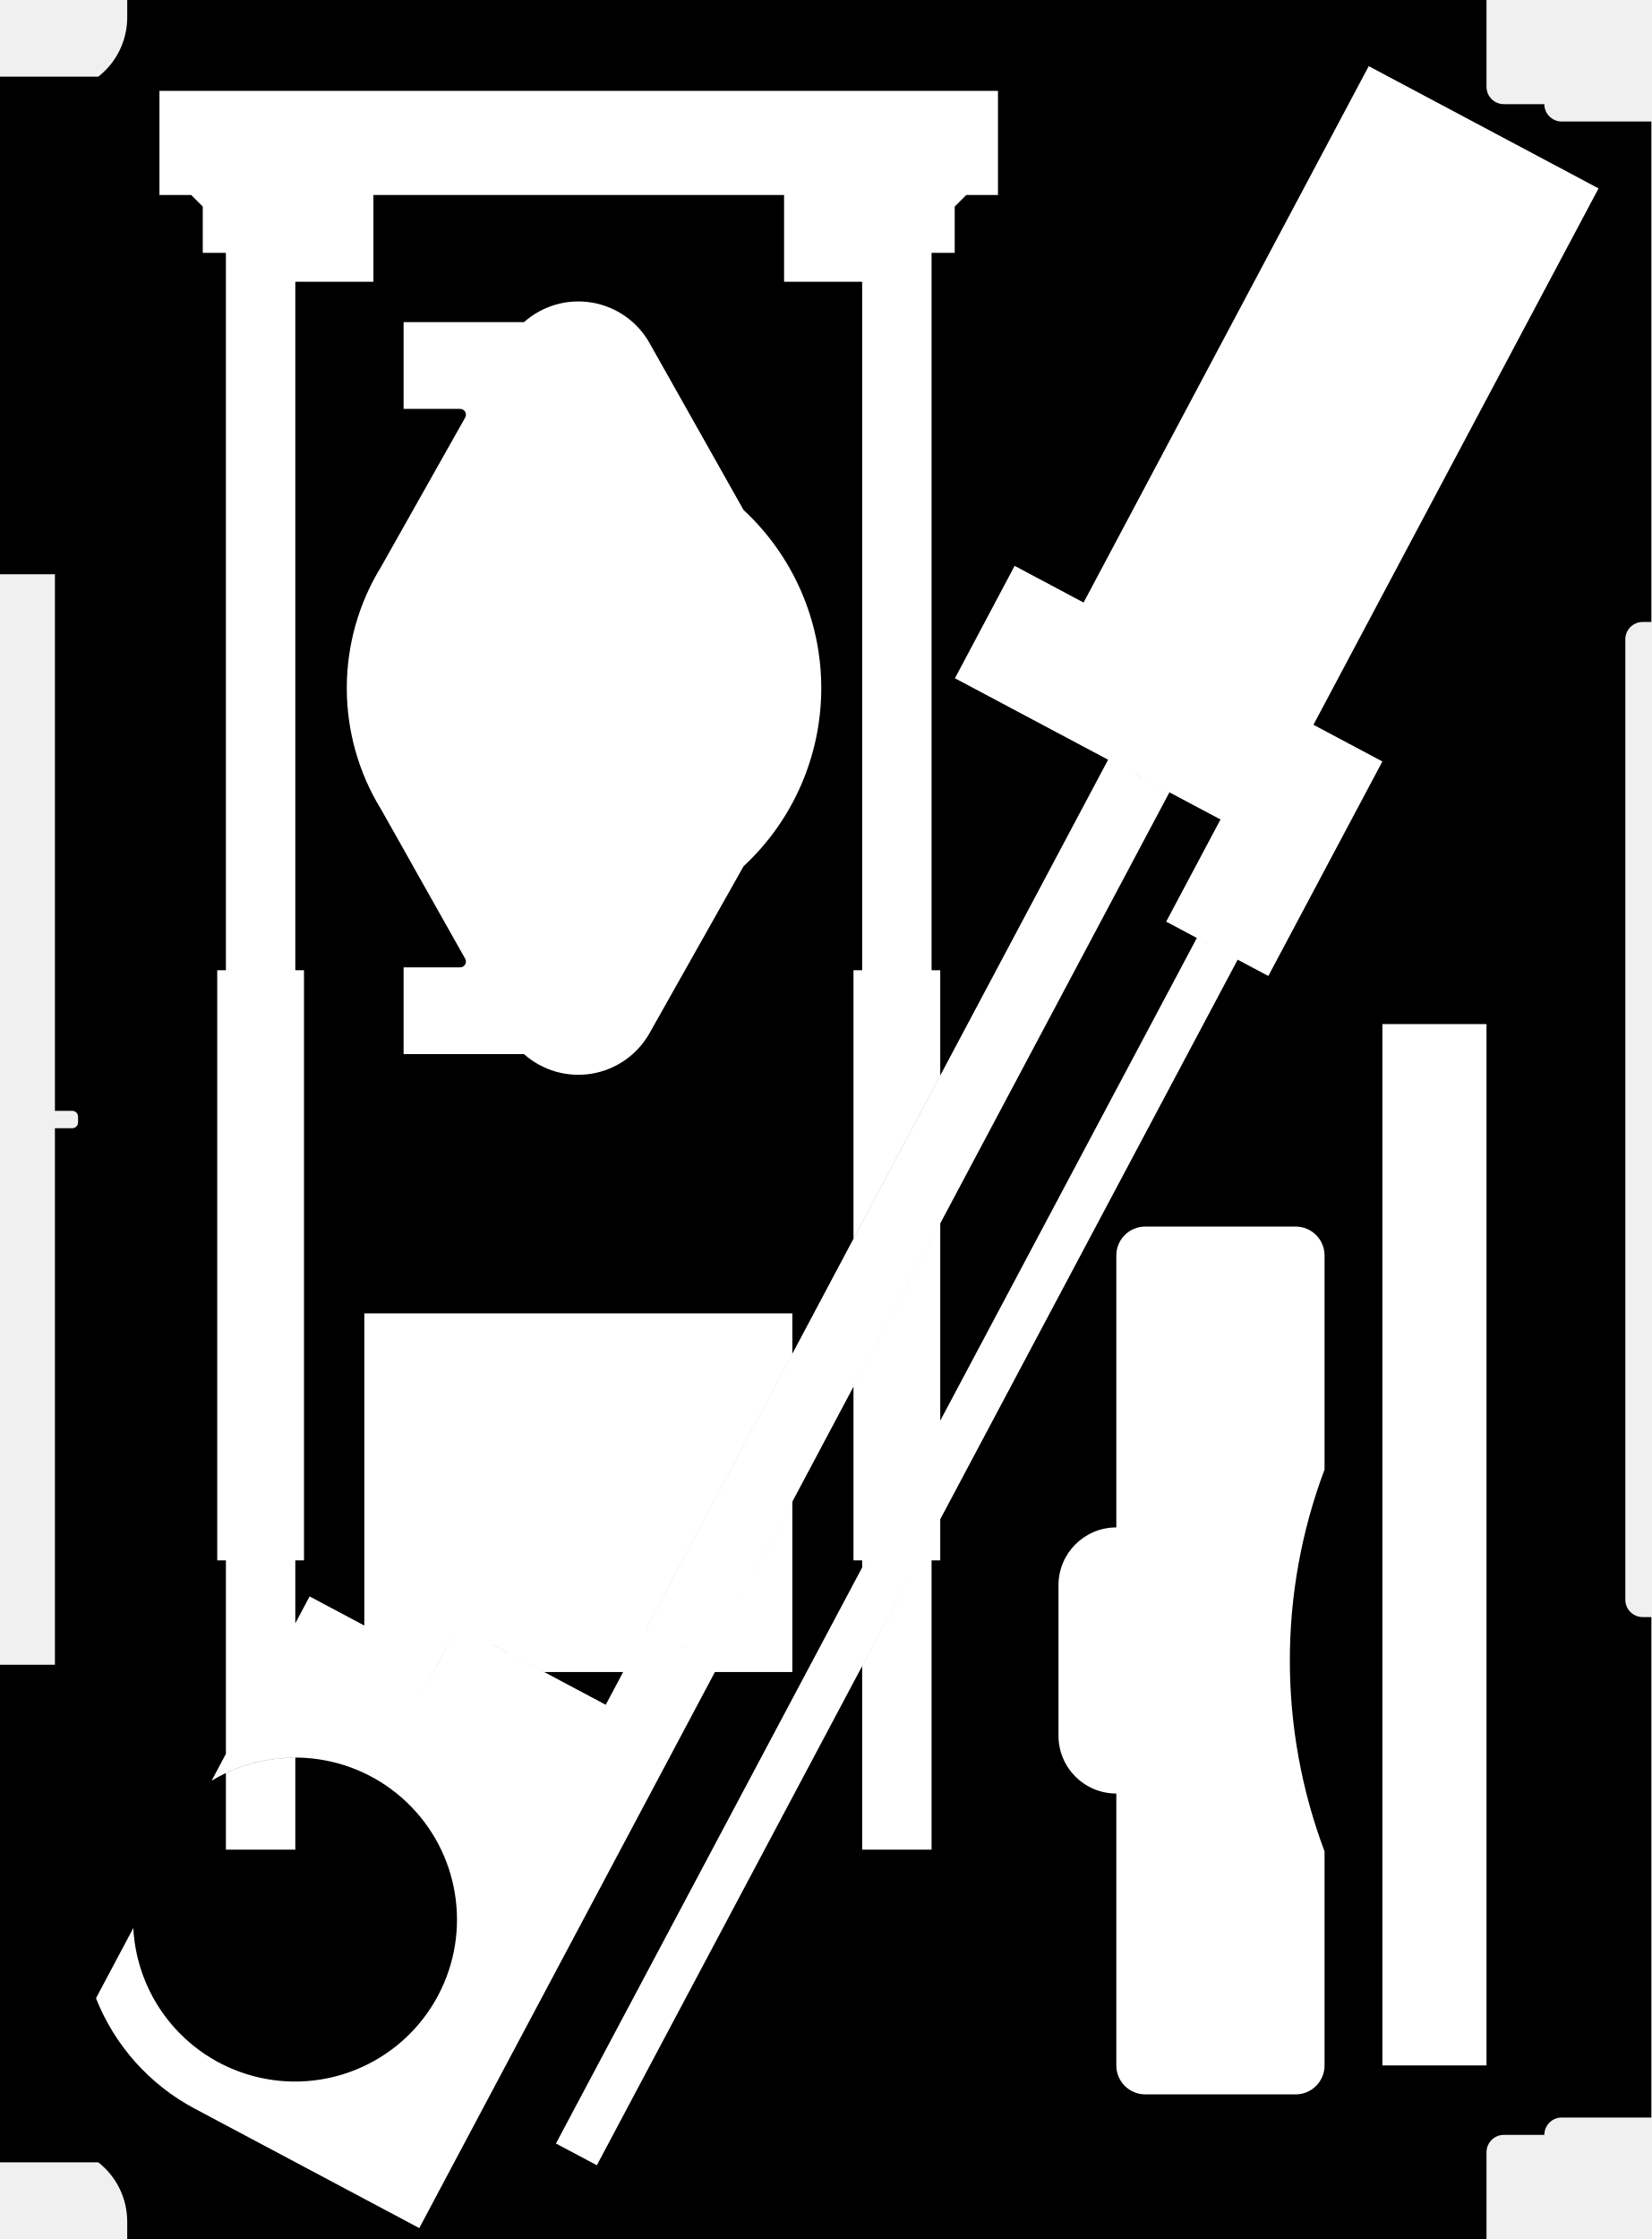
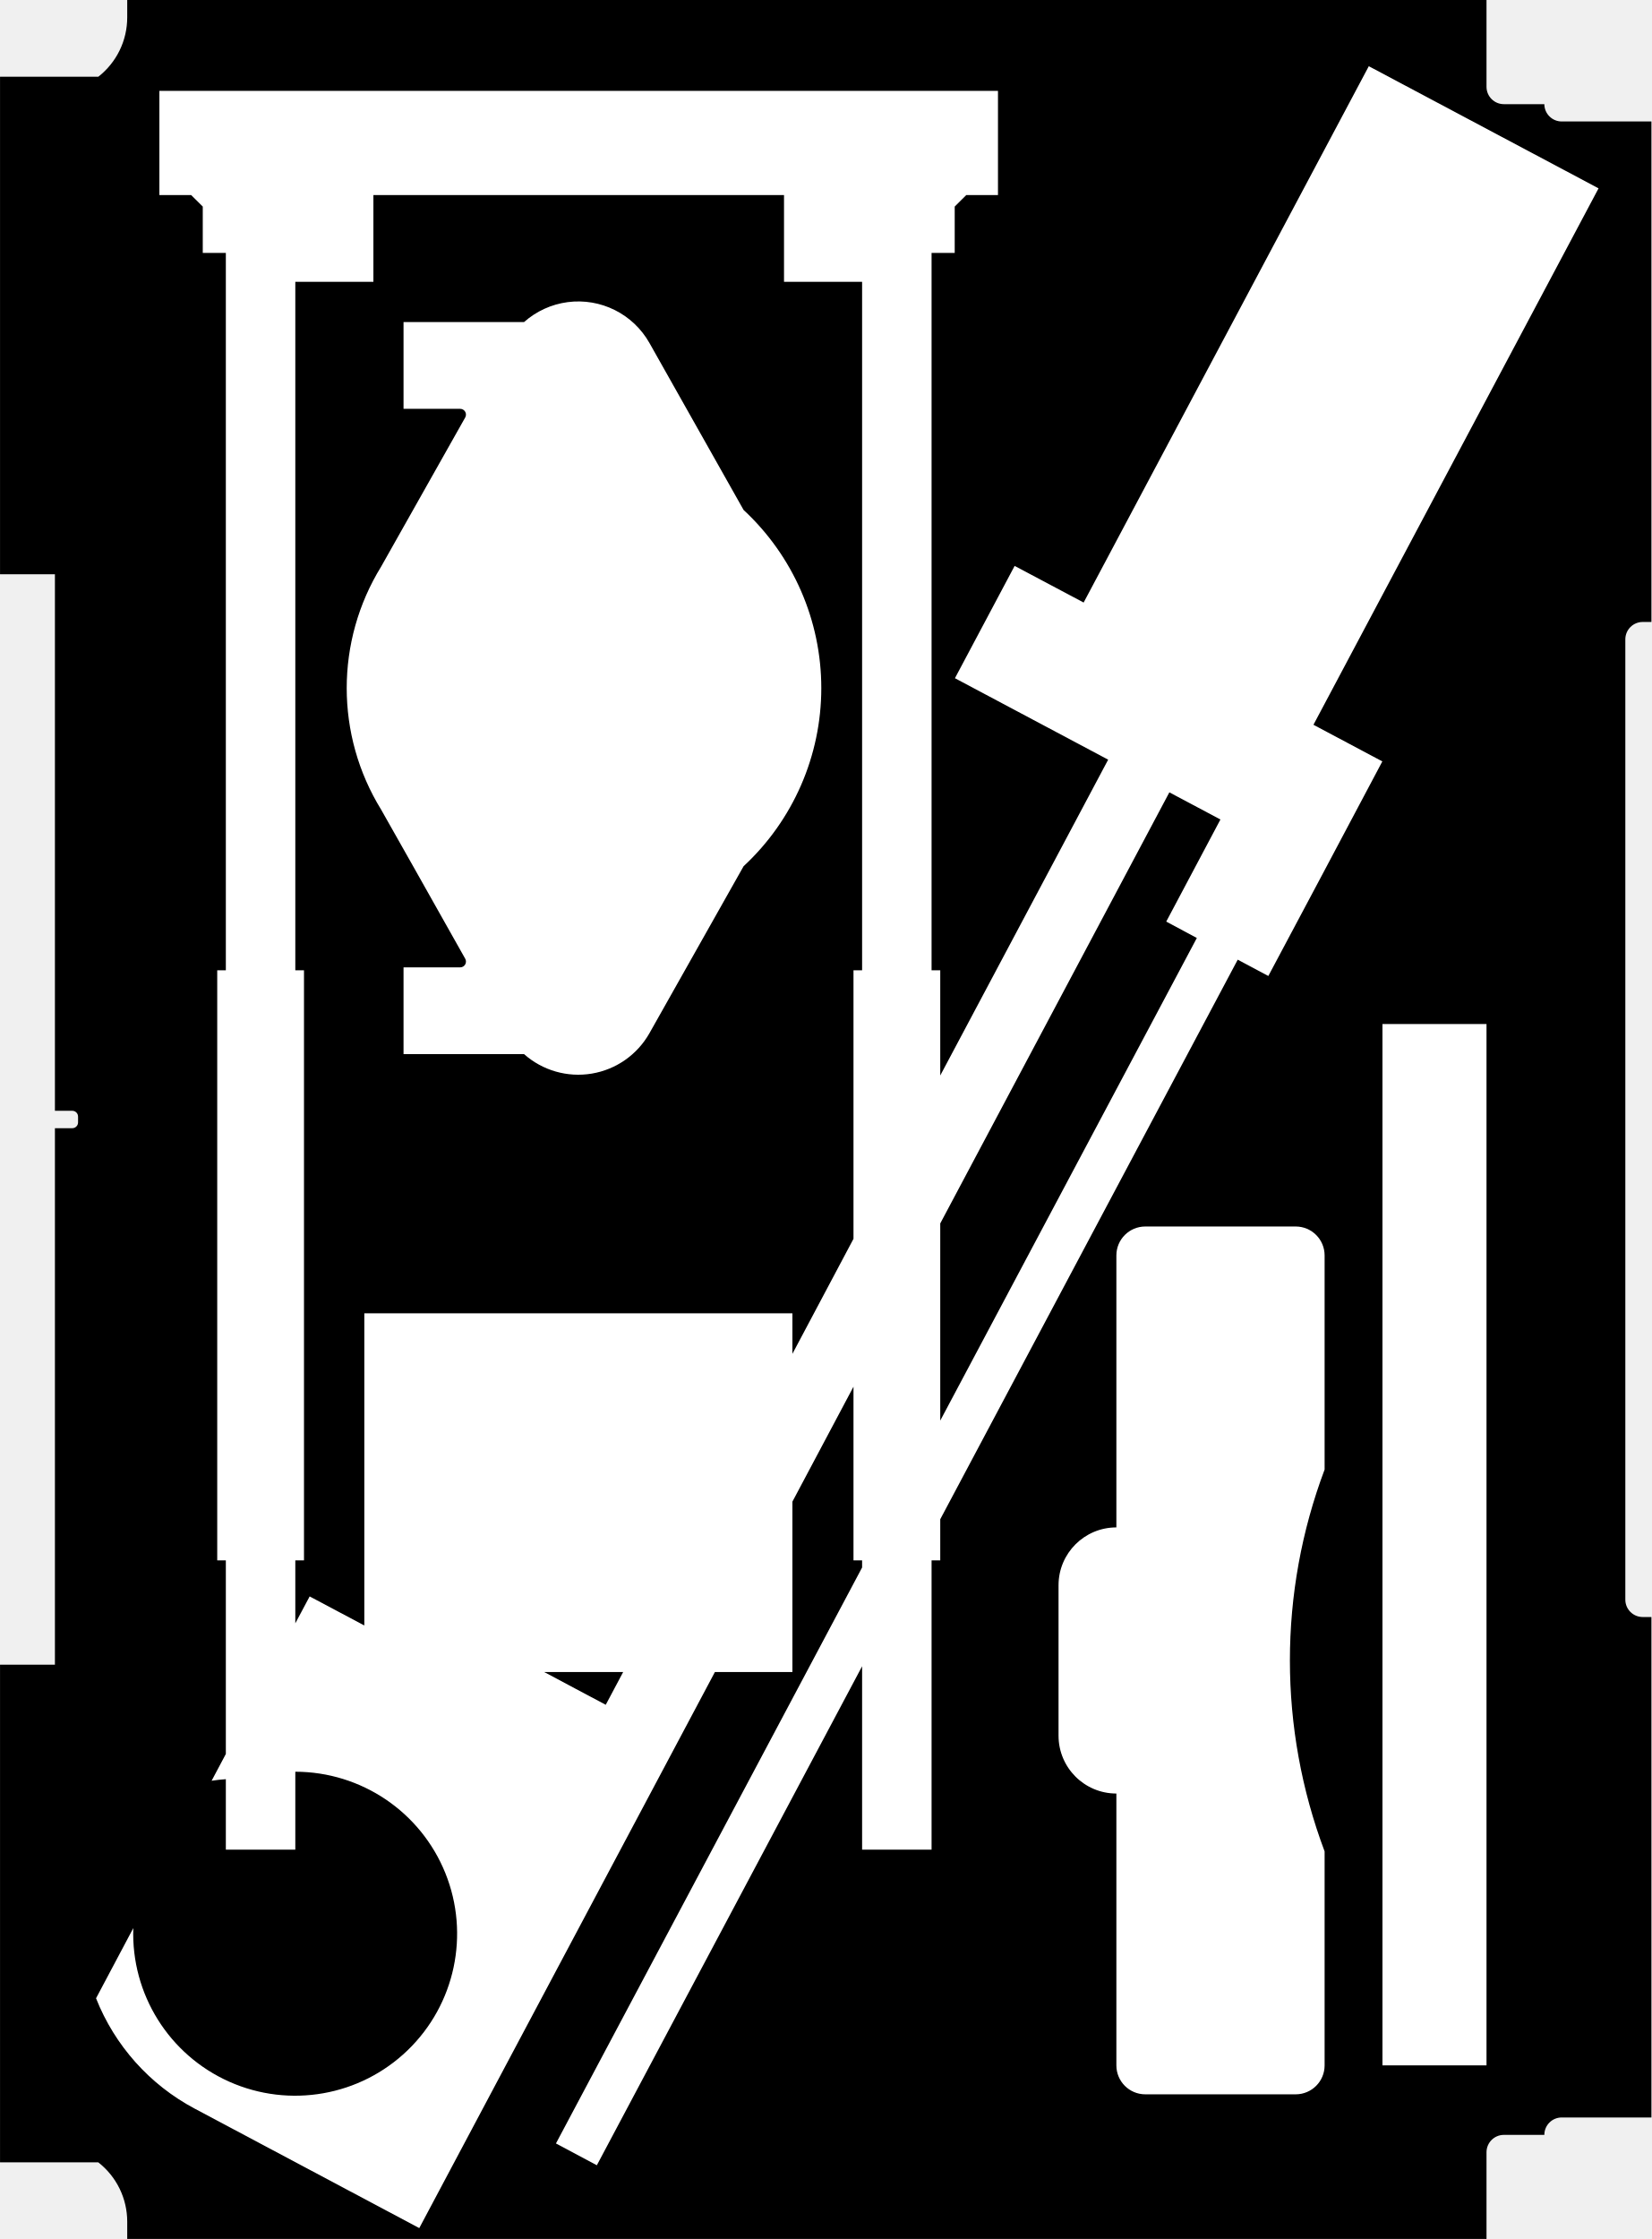
<svg xmlns="http://www.w3.org/2000/svg" xmlns:ns1="http://www.shapertools.com/namespaces/shaper" ns1:fusionaddin="version:1.9.0" width="28.55cm" height="38.7cm" version="1.1" x="0cm" y="0cm" viewBox="0 0 28.55 38.7" enable-background="new 0 0 28.55 38.7" xml:space="preserve">
-   <path transform="matrix(1,0,0,-1,20.9775,18.59139)" fill="rgb(0,0,0)" stroke-linecap="round" stroke-linejoin="round" d="M7.122,7.541 A0.3,0.3 180 0,0 7.422,7.841 L7.572,7.841 7.572,16.491 6.022,16.491 A0.3,0.3 270 0,0 5.722,16.791 L5.022,16.791 A0.3,0.3 270 0,0 4.722,17.091 L4.722,18.591 -18.778,18.591 -18.778,18.291 A1.3,1.3 0 0,0 -19.279,17.266 L-20.978,17.266 -20.978,8.666 -20.028,8.666 -20.028,-0.609 -19.728,-0.609 A0.1,0.1 90 0,0 -19.628,-0.709 L-19.628,-0.809 A0.1,0.1 0 0,0 -19.728,-0.909 L-20.028,-0.909 -20.028,-10.183 -20.978,-10.183 -20.978,-18.783 -19.279,-18.783 A1.3,1.3 52.095 0,0 -18.778,-19.809 L-18.778,-20.109 4.722,-20.109 4.722,-18.609 A0.3,0.3 180 0,0 5.022,-18.309 L5.722,-18.309 A0.3,0.3 180 0,0 6.022,-18.009 L7.572,-18.009 7.572,-9.359 7.422,-9.359 A0.3,0.3 270 0,0 7.122,-9.059 L7.122,7.541z" ns1:cutDepth="2.035976cm" />
-   <path transform="matrix(1,0,0,-1,20.9775,18.59139)" fill="rgb(255, 255, 255)" stroke-linecap="round" stroke-linejoin="round" d="M4.722,0.891 L4.722,-17.109 2.922,-17.109 2.922,0.891 4.722,0.891z M-0.816,2.661 L0.123,4.427 1.889,3.488 0.95,1.722 -0.816,2.661z M-0.286,2.379 L0.42,2.004 -4.722,-7.668 -4.722,-5.964 -0.286,2.379z M-10.659,-18.834 L-11.366,-18.458 -6.007,-8.379 -5.101,-8.379 -10.659,-18.834z M-13.77,-10.838 L-13.417,-10.176 -15.625,-9.002 -17.319,-12.187 A2.8,2.8 120.997 1,0 -18.673,-14.734 L-19.318,-15.947 A3.7,3.7 201.56 0,1 -17.614,-17.854 L-13.729,-19.92 -8.564,-10.208 -9.801,-9.55 -10.505,-10.875 -11.035,-10.593 -11.739,-11.918 -13.77,-10.838z M-11.035,-10.593 L-11.739,-11.918 -13.77,-10.838 -13.065,-9.513 -11.035,-10.593z M-1.82,5.46 L-0.76,4.896 -8.741,-10.114 -9.801,-9.55 -1.82,5.46z M-7.422,15.221 L-14.522,15.221 -15.922,15.221 -18.221,15.221 -18.221,17.021 -3.724,17.021 -3.724,15.221 -6.022,15.221 -7.422,15.221z M-5.101,-8.379 L-6.072,-10.207 -6.072,-13.379 -4.872,-13.379 -4.872,-8.379 -5.101,-8.379z M-6.072,-8.379 L-6.072,-8.503 -6.007,-8.379 -6.072,-8.379z M-17.072,-8.379 L-17.072,-11.725 -15.872,-9.468 -15.872,-8.379 -17.072,-8.379z M-4.872,1.821 L-4.872,14.221 -6.022,14.221 -6.022,13.721 -6.072,13.721 -6.072,1.821 -4.872,1.821z M-15.872,-13.379 L-15.872,-11.788 A2.8,2.8 89.917 0,1 -17.072,-12.056 L-17.072,-13.379 -15.872,-13.379z M-15.922,13.721 L-15.922,14.221 -17.072,14.221 -17.072,1.821 -15.872,1.821 -15.872,13.721 -15.922,13.721z M-14.679,-4.109 L-14.679,-9.505 -13.417,-10.176 -13.065,-9.513 -11.57,-10.309 -10.204,-10.309 -7.279,-4.808 -7.279,-4.109 -14.679,-4.109z M-8.564,-10.208 L-8.618,-10.309 -7.279,-10.309 -7.279,-7.364 -8.741,-10.114 -8.564,-10.208z M-6.222,-2.821 L-4.722,0 -4.722,1.821 -6.222,1.821 -6.222,-2.821z M-4.722,-2.556 L-6.222,-5.377 -6.222,-8.379 -4.722,-8.379 -4.722,-2.556z M-15.722,-8.379 L-15.722,1.821 -17.222,1.821 -17.222,-8.379 -15.722,-8.379z M-4.272,15.221 L-4.472,15.021 -4.472,14.221 -6.022,14.221 -6.022,15.221 -4.272,15.221z M-17.472,14.221 L-17.472,15.021 -17.672,15.221 -15.922,15.221 -15.922,14.221 -17.472,14.221z M-14.522,15.221 L-14.522,13.721 -15.922,13.721 -15.922,15.221 -14.522,15.221z M-6.022,15.221 L-6.022,13.721 -7.422,13.721 -7.422,15.221 -6.022,15.221z M-14.387,8.798 L-12.935,11.375 A0.1,0.1 330.6 0,1 -13.022,11.524 L-14,11.524 -14,13.024 -11.918,13.024 A1.413,1.413 131.635 0,0 -9.748,12.662 L-8.123,9.777 A4.2,4.2 47.153 0,0 -8.122,3.619 L-9.748,0.734 A1.413,1.413 330.6 0,0 -11.918,0.371 L-14,0.371 -14,1.871 -13.022,1.871 A0.1,0.1 270 0,1 -12.935,2.02 L-13.836,3.619 A4.2,4.2 227.146 0,1 -13.835,3.619 L-14.387,4.598 A4.003,4.003 211.641 0,0 -14.387,8.798z M6.659,15.335 L1.73,6.064 2.922,5.43 1.889,3.488 -4.468,6.868 -3.436,8.811 -2.244,8.177 2.686,17.448 6.659,15.335z M-1.178,-2.609 L1.422,-2.609 A0.5,0.5 90 0,0 1.922,-3.109 L1.922,-6.809 A9.375,9.375 159.39 0,1 1.922,-13.409 L1.922,-17.109 A0.5,0.5 0 0,0 1.422,-17.609 L-1.178,-17.609 A0.5,0.5 270 0,0 -1.678,-17.109 L-1.678,-12.409 A1,1 270 0,0 -2.678,-11.409 L-2.678,-8.809 A1,1 180 0,0 -1.678,-7.809 L-1.678,-3.109 A0.5,0.5 180 0,0 -1.178,-2.609z" ns1:cutDepth="2.035976cm" />
+   <path id="path2" d="M -18.778 18.591 L -18.778 18.291 A 1.3 1.3 0 0 0 -19.278 17.265 L -20.977 17.265 L -20.977 8.666 L -20.028 8.666 L -20.028 -0.608 L -19.727 -0.608 A 0.1 0.1 0 0 0 -19.628 -0.709 L -19.628 -0.809 A 0.1 0.1 0 0 0 -19.727 -0.909 L -20.028 -0.909 L -20.028 -10.182 L -20.977 -10.182 L -20.977 -18.784 L -19.278 -18.784 A 1.3 1.3 0 0 0 -18.778 -19.809 L -18.778 -20.108 L 4.722 -20.108 L 4.722 -18.608 A 0.3 0.3 0 0 0 5.022 -18.309 L 5.722 -18.309 A 0.3 0.3 0 0 0 6.022 -18.008 L 7.573 -18.008 L 7.573 -9.358 L 7.423 -9.358 A 0.3 0.3 0 0 0 7.122 -9.059 L 7.122 7.541 A 0.3 0.3 0 0 0 7.423 7.841 L 7.573 7.841 L 7.573 16.492 L 6.022 16.492 A 0.3 0.3 0 0 0 5.722 16.791 L 5.022 16.791 A 0.3 0.3 0 0 0 4.722 17.091 L 4.722 18.591 L -18.778 18.591 z " transform="matrix(1,0,0,-1,20.9775,18.59139)" fill="rgb(0,0,0)" ns1:cutDepth="2.035976cm" />
+   <path id="path2" d="M 2.687 17.447 L -2.243 8.177 L -3.436 8.81 L -4.468 6.869 L -1.819 5.461 L -4.722 0.002 L -4.722 1.82 L -4.872 1.82 L -4.872 14.22 L -4.472 14.22 L -4.472 15.021 L -4.272 15.22 L -3.724 15.22 L -3.724 17.021 L -18.222 17.021 L -18.222 15.22 L -17.673 15.22 L -17.472 15.021 L -17.472 14.22 L -17.073 14.22 L -17.073 1.82 L -17.222 1.82 L -17.222 -8.379 L -17.073 -8.379 L -17.073 -11.725 L -17.319 -12.188 A 2.8 2.8 0 0 0 -17.073 -12.161 L -17.073 -13.379 L -15.872 -13.379 L -15.872 -12.032 A 2.8 2.8 0 1 0 -18.673 -14.735 L -19.317 -15.948 A 3.7 3.7 0 0 1 -17.614 -17.854 L -13.729 -19.92 L -8.618 -10.309 L -7.278 -10.309 L -7.278 -7.364 L -6.222 -5.377 L -6.222 -8.379 L -6.073 -8.379 L -6.073 -8.502 L -11.366 -18.457 L -10.659 -18.834 L -6.073 -10.209 L -6.073 -13.379 L -4.872 -13.379 L -4.872 -8.379 L -4.722 -8.379 L -4.722 -7.668 L 0.421 2.004 L 0.95 1.722 L 1.89 3.488 L 2.921 5.431 L 1.73 6.064 L 6.659 15.336 L 2.687 17.447 z M -14.522 15.22 L -7.423 15.22 L -7.423 13.72 L -6.073 13.72 L -6.073 1.82 L -6.222 1.82 L -6.222 -2.821 L -7.278 -4.809 L -7.278 -4.108 L -14.679 -4.108 L -14.679 -9.504 L -15.624 -9.002 L -15.872 -9.467 L -15.872 -8.379 L -15.722 -8.379 L -15.722 1.82 L -15.872 1.82 L -15.872 13.72 L -14.522 13.72 L -14.522 15.22 z M -11.165 13.369 A 1.413 1.413 0 0 1 -11.917 13.025 L -14.001 13.025 L -14.001 11.525 L -13.022 11.525 A 0.1 0.1 0 0 0 -12.935 11.375 L -14.388 8.798 A 4.003 4.003 0 0 1 -14.388 4.597 L -13.835 3.619 L -12.935 2.021 A 0.1 0.1 0 0 0 -13.022 1.871 L -14.001 1.871 L -14.001 0.371 L -11.917 0.371 A 1.413 1.413 0 0 1 -9.749 0.734 L -8.122 3.619 A 4.2 4.2 0 0 1 -8.122 9.777 L -9.749 12.662 A 1.413 1.413 0 0 1 -11.165 13.369 z M -0.761 4.896 L 0.122 4.427 L -0.815 2.662 L -0.286 2.379 L -4.722 -5.963 L -4.722 -2.555 L -0.761 4.896 z M 2.923 0.892 L 2.923 -17.108 L 4.722 -17.108 L 4.722 0.892 L 2.923 0.892 z M -1.177 -2.608 A 0.5 0.5 0 0 1 -1.677 -3.108 L -1.677 -7.809 A 1 1 0 0 1 -2.677 -8.809 L -2.677 -11.409 A 1 1 0 0 1 -1.677 -12.409 L -1.677 -17.108 A 0.5 0.5 0 0 1 -1.177 -17.608 L 1.423 -17.608 A 0.5 0.5 0 0 1 1.923 -17.108 L 1.923 -13.409 A 9.375 9.375 0 0 0 1.923 -6.809 L 1.923 -3.108 A 0.5 0.5 0 0 1 1.423 -2.608 L -1.177 -2.608 z M -11.569 -10.309 L -10.204 -10.309 L -10.505 -10.875 L -11.034 -10.594 L -11.569 -10.309 z " transform="matrix(1,0,0,-1,20.9775,18.59139)" style="fill:#ffffff;fill-opacity:1" ns1:cutDepth="2.035976cm" />
</svg>
